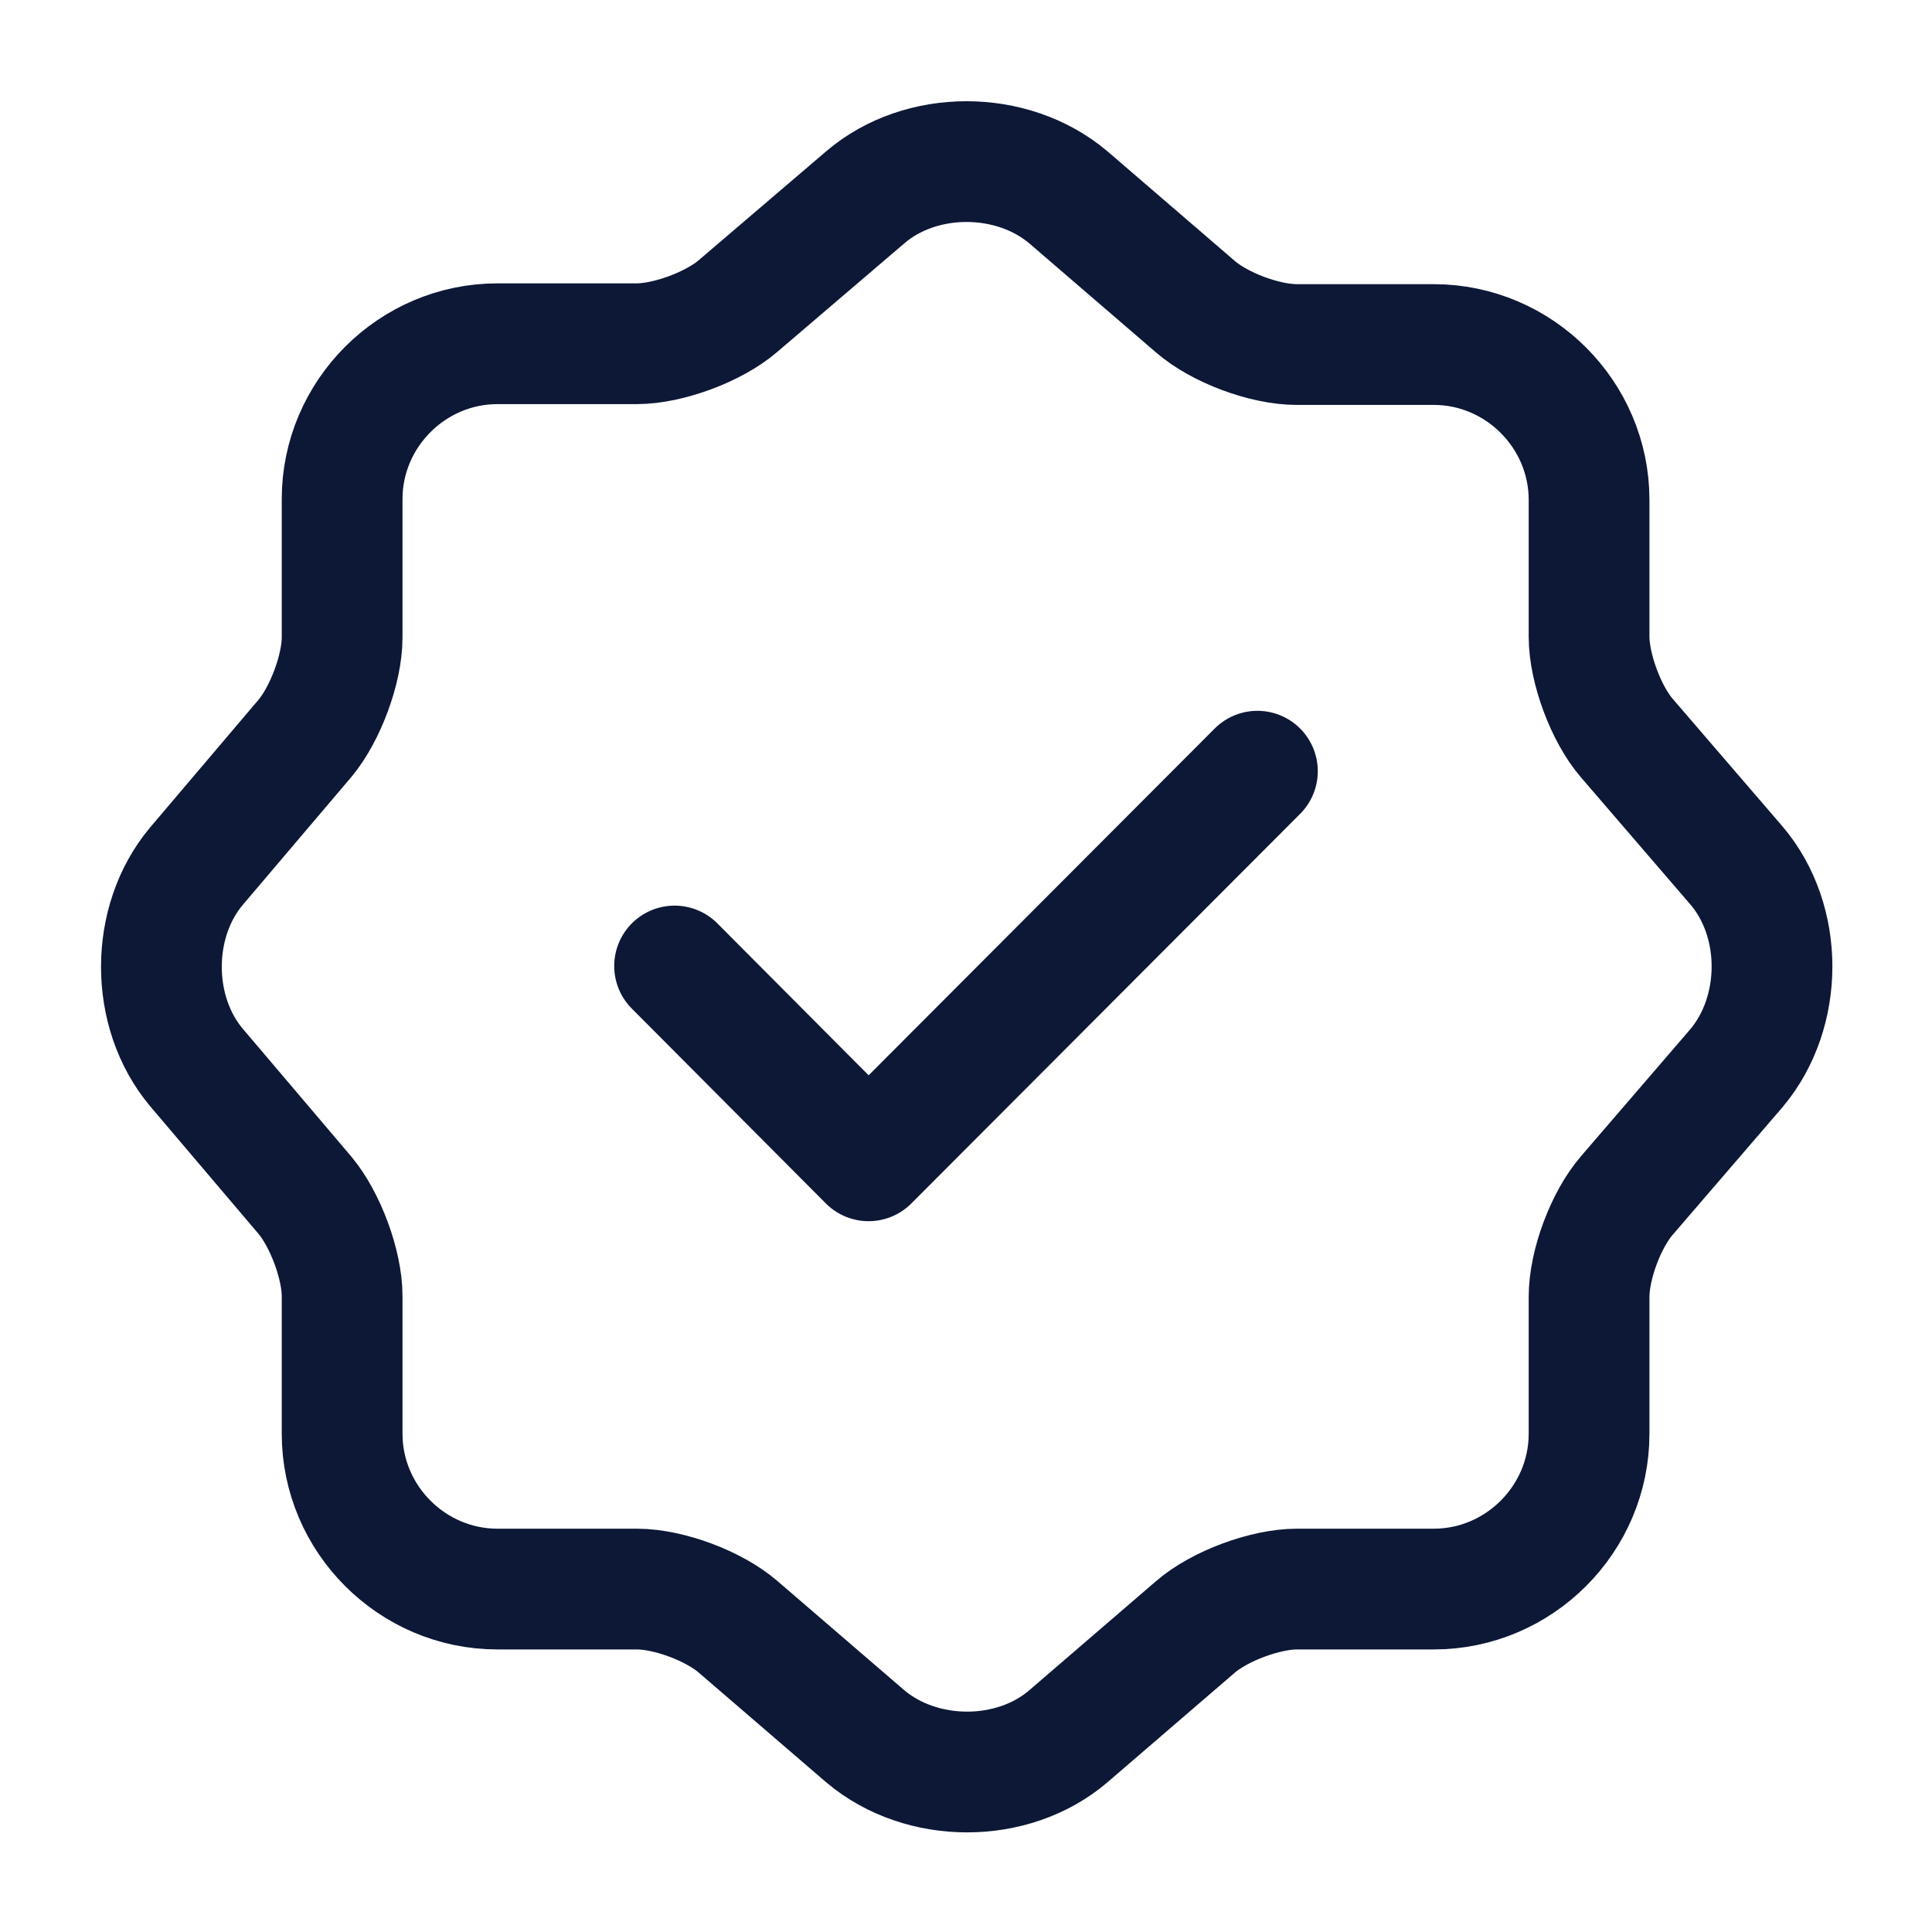
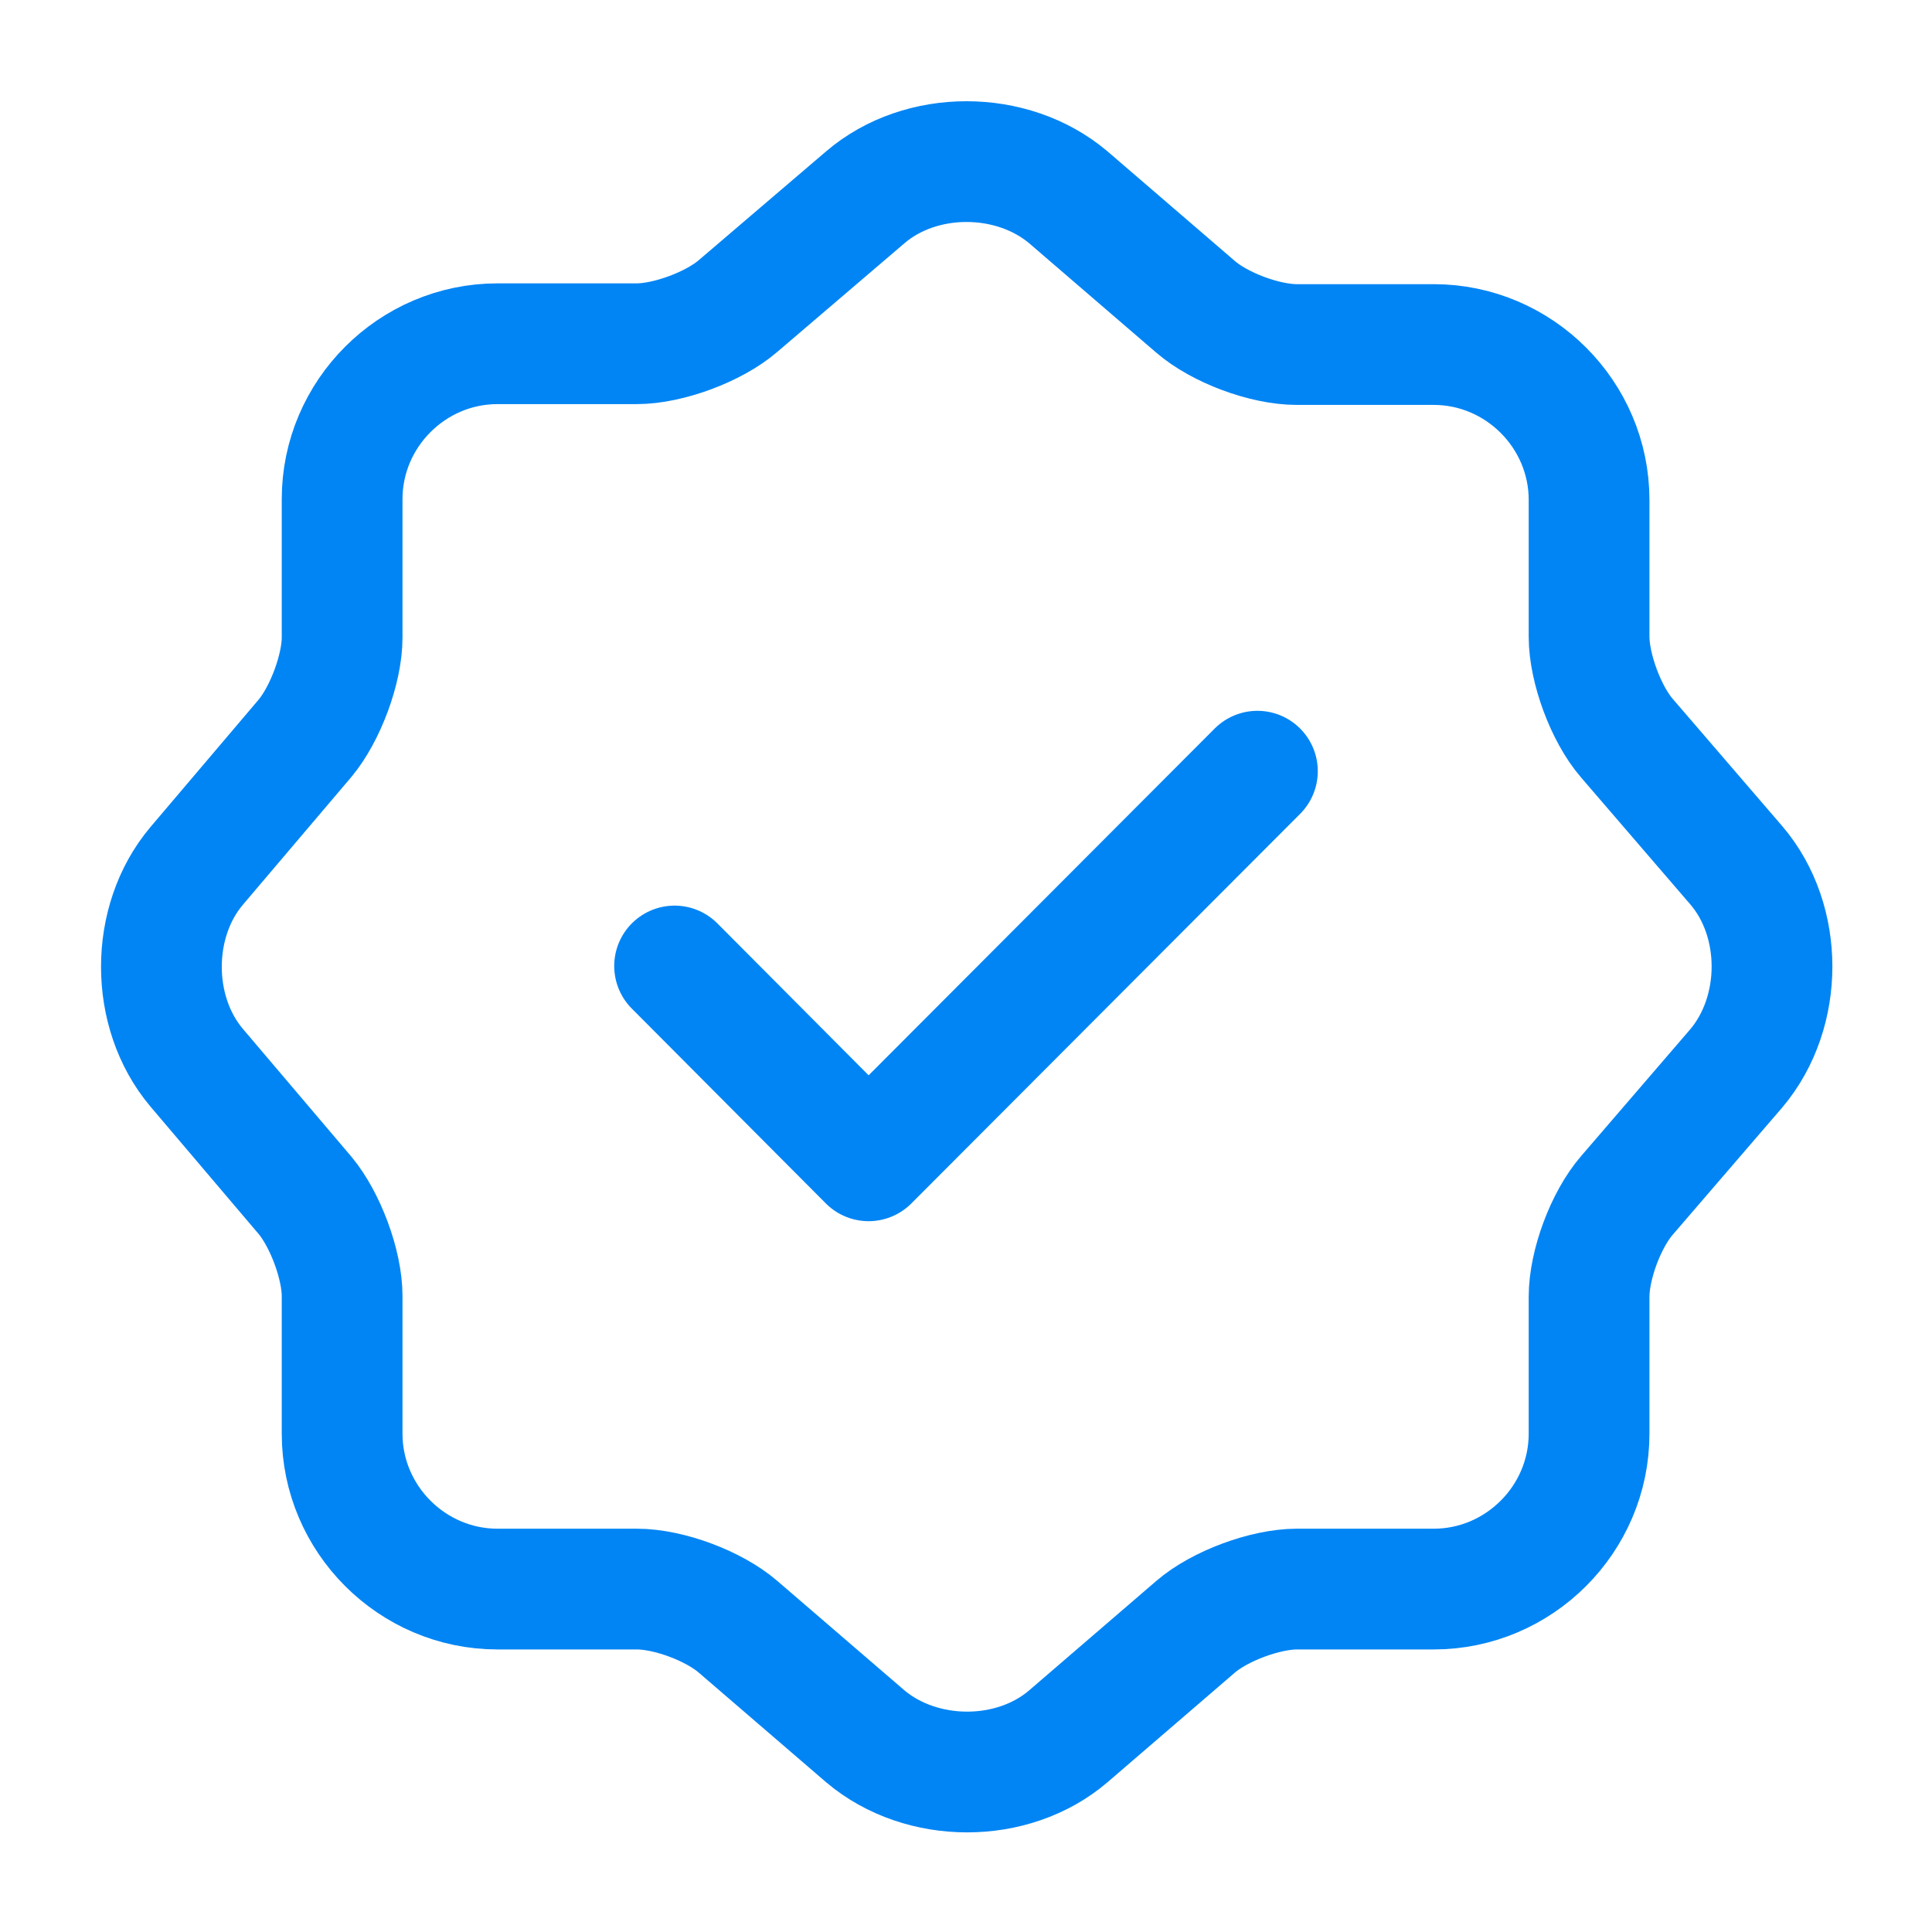
<svg xmlns="http://www.w3.org/2000/svg" width="24" height="24" viewBox="0 0 24 24" fill="none">
-   <path d="M8.38 12L10.79 14.42L15.62 9.58" stroke="#0D1837" stroke-width="1.5" stroke-linecap="round" stroke-linejoin="round" />
-   <path d="M10.75 2.45C11.44 1.86 12.57 1.86 13.27 2.45L14.85 3.81C15.15 4.07 15.71 4.28 16.11 4.28H17.81C18.87 4.28 19.74 5.15 19.74 6.21V7.91C19.74 8.3 19.95 8.87 20.21 9.17L21.57 10.75C22.16 11.44 22.16 12.57 21.57 13.27L20.21 14.85C19.95 15.15 19.74 15.71 19.74 16.11V17.81C19.74 18.87 18.87 19.74 17.81 19.74H16.11C15.72 19.74 15.15 19.95 14.85 20.21L13.27 21.57C12.58 22.16 11.45 22.16 10.75 21.57L9.17 20.21C8.87 19.95 8.31 19.74 7.91 19.74H6.18C5.12 19.74 4.25 18.87 4.25 17.81V16.1C4.25 15.71 4.04 15.15 3.79 14.85L2.44 13.26C1.86 12.57 1.86 11.45 2.44 10.76L3.79 9.17C4.04 8.87 4.25 8.31 4.25 7.92V6.2C4.25 5.14 5.12 4.27 6.18 4.27H7.91C8.3 4.27 8.87 4.06 9.17 3.8L10.75 2.45Z" stroke="#0D1837" stroke-width="1.5" stroke-linecap="round" stroke-linejoin="round" />
+   <path d="M8.38 12L10.79 14.42L15.62 9.58" stroke="#0285F4" stroke-width="1.5" stroke-linecap="round" stroke-linejoin="round" />
+   <path d="M10.75 2.45C11.44 1.86 12.57 1.86 13.27 2.45L14.85 3.81C15.15 4.07 15.71 4.28 16.11 4.28H17.81C18.87 4.28 19.74 5.15 19.74 6.21V7.91C19.74 8.3 19.95 8.87 20.21 9.17L21.57 10.75C22.16 11.44 22.16 12.57 21.57 13.27L20.21 14.85C19.95 15.15 19.74 15.71 19.74 16.11V17.81C19.74 18.87 18.87 19.74 17.81 19.74H16.11C15.72 19.74 15.15 19.95 14.85 20.21L13.27 21.57C12.58 22.16 11.45 22.16 10.75 21.57L9.17 20.21C8.87 19.95 8.31 19.74 7.91 19.74H6.18C5.12 19.74 4.25 18.87 4.25 17.81V16.1C4.25 15.71 4.04 15.15 3.79 14.85L2.44 13.26C1.86 12.57 1.86 11.45 2.44 10.76L3.79 9.17C4.04 8.87 4.25 8.31 4.25 7.92V6.2C4.25 5.14 5.12 4.27 6.18 4.27H7.91C8.3 4.27 8.87 4.06 9.17 3.8L10.75 2.45Z" stroke="#0285F4" stroke-width="1.5" stroke-linecap="round" stroke-linejoin="round" />
</svg>
